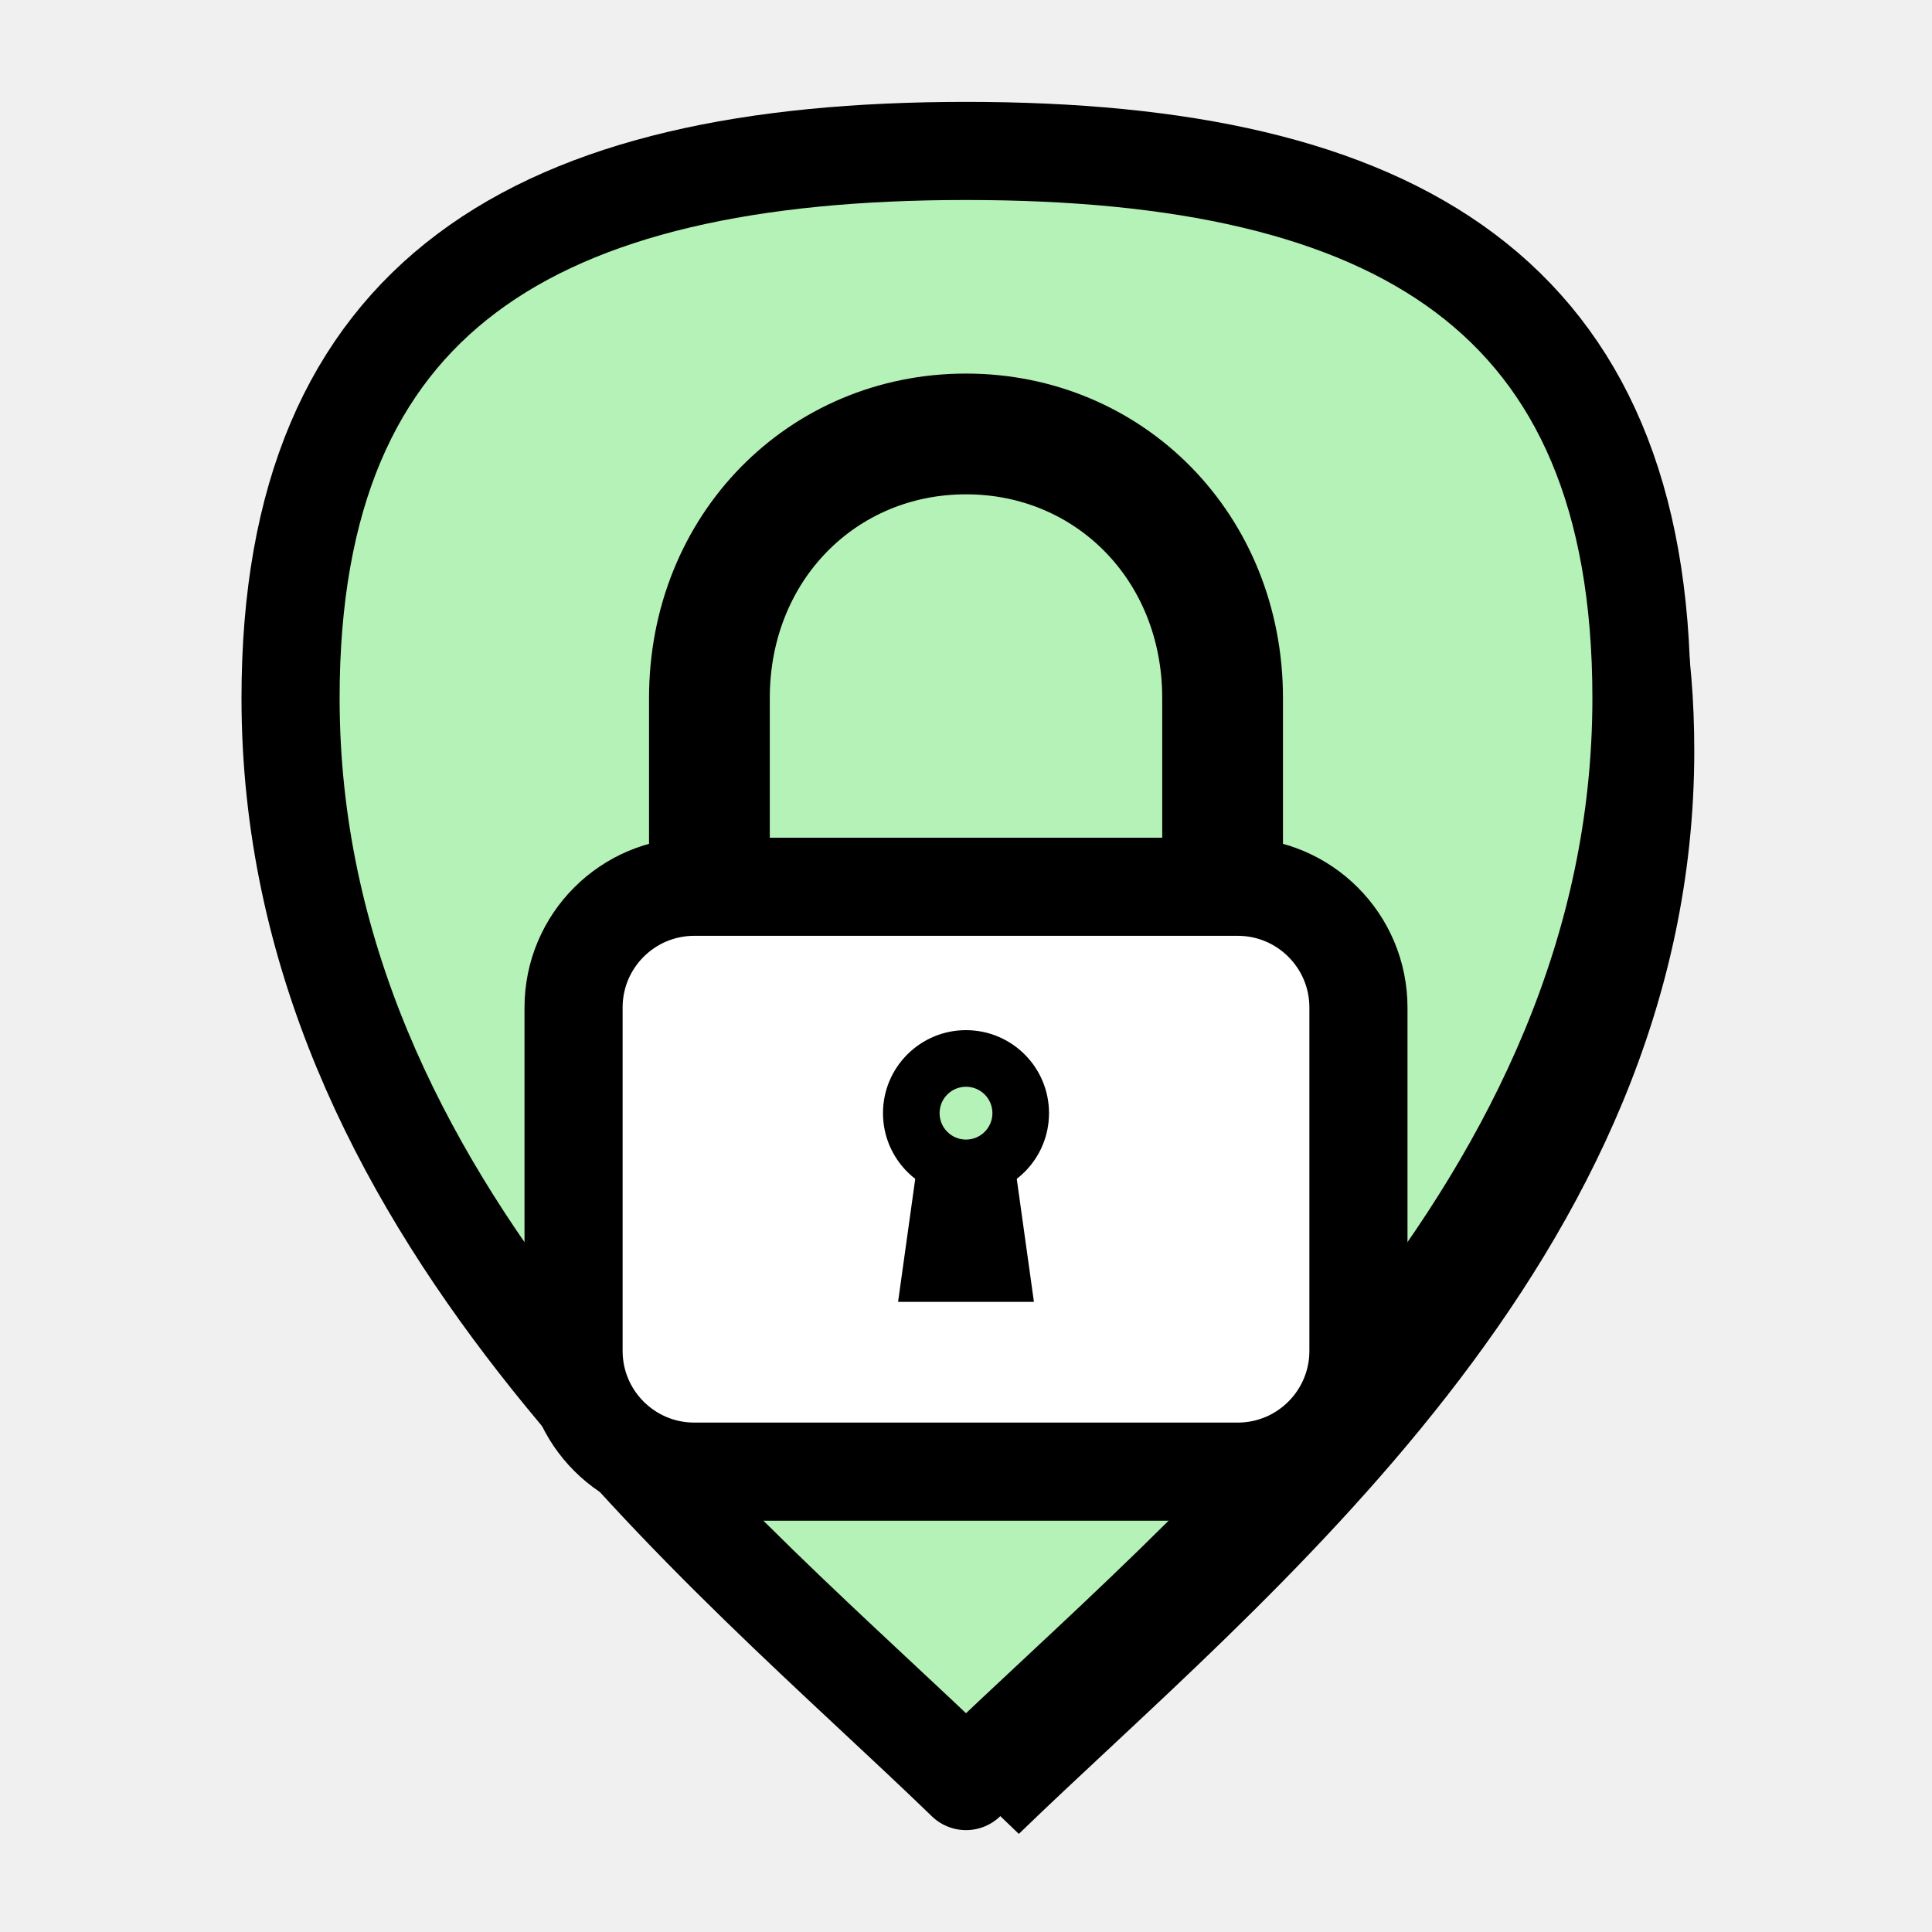
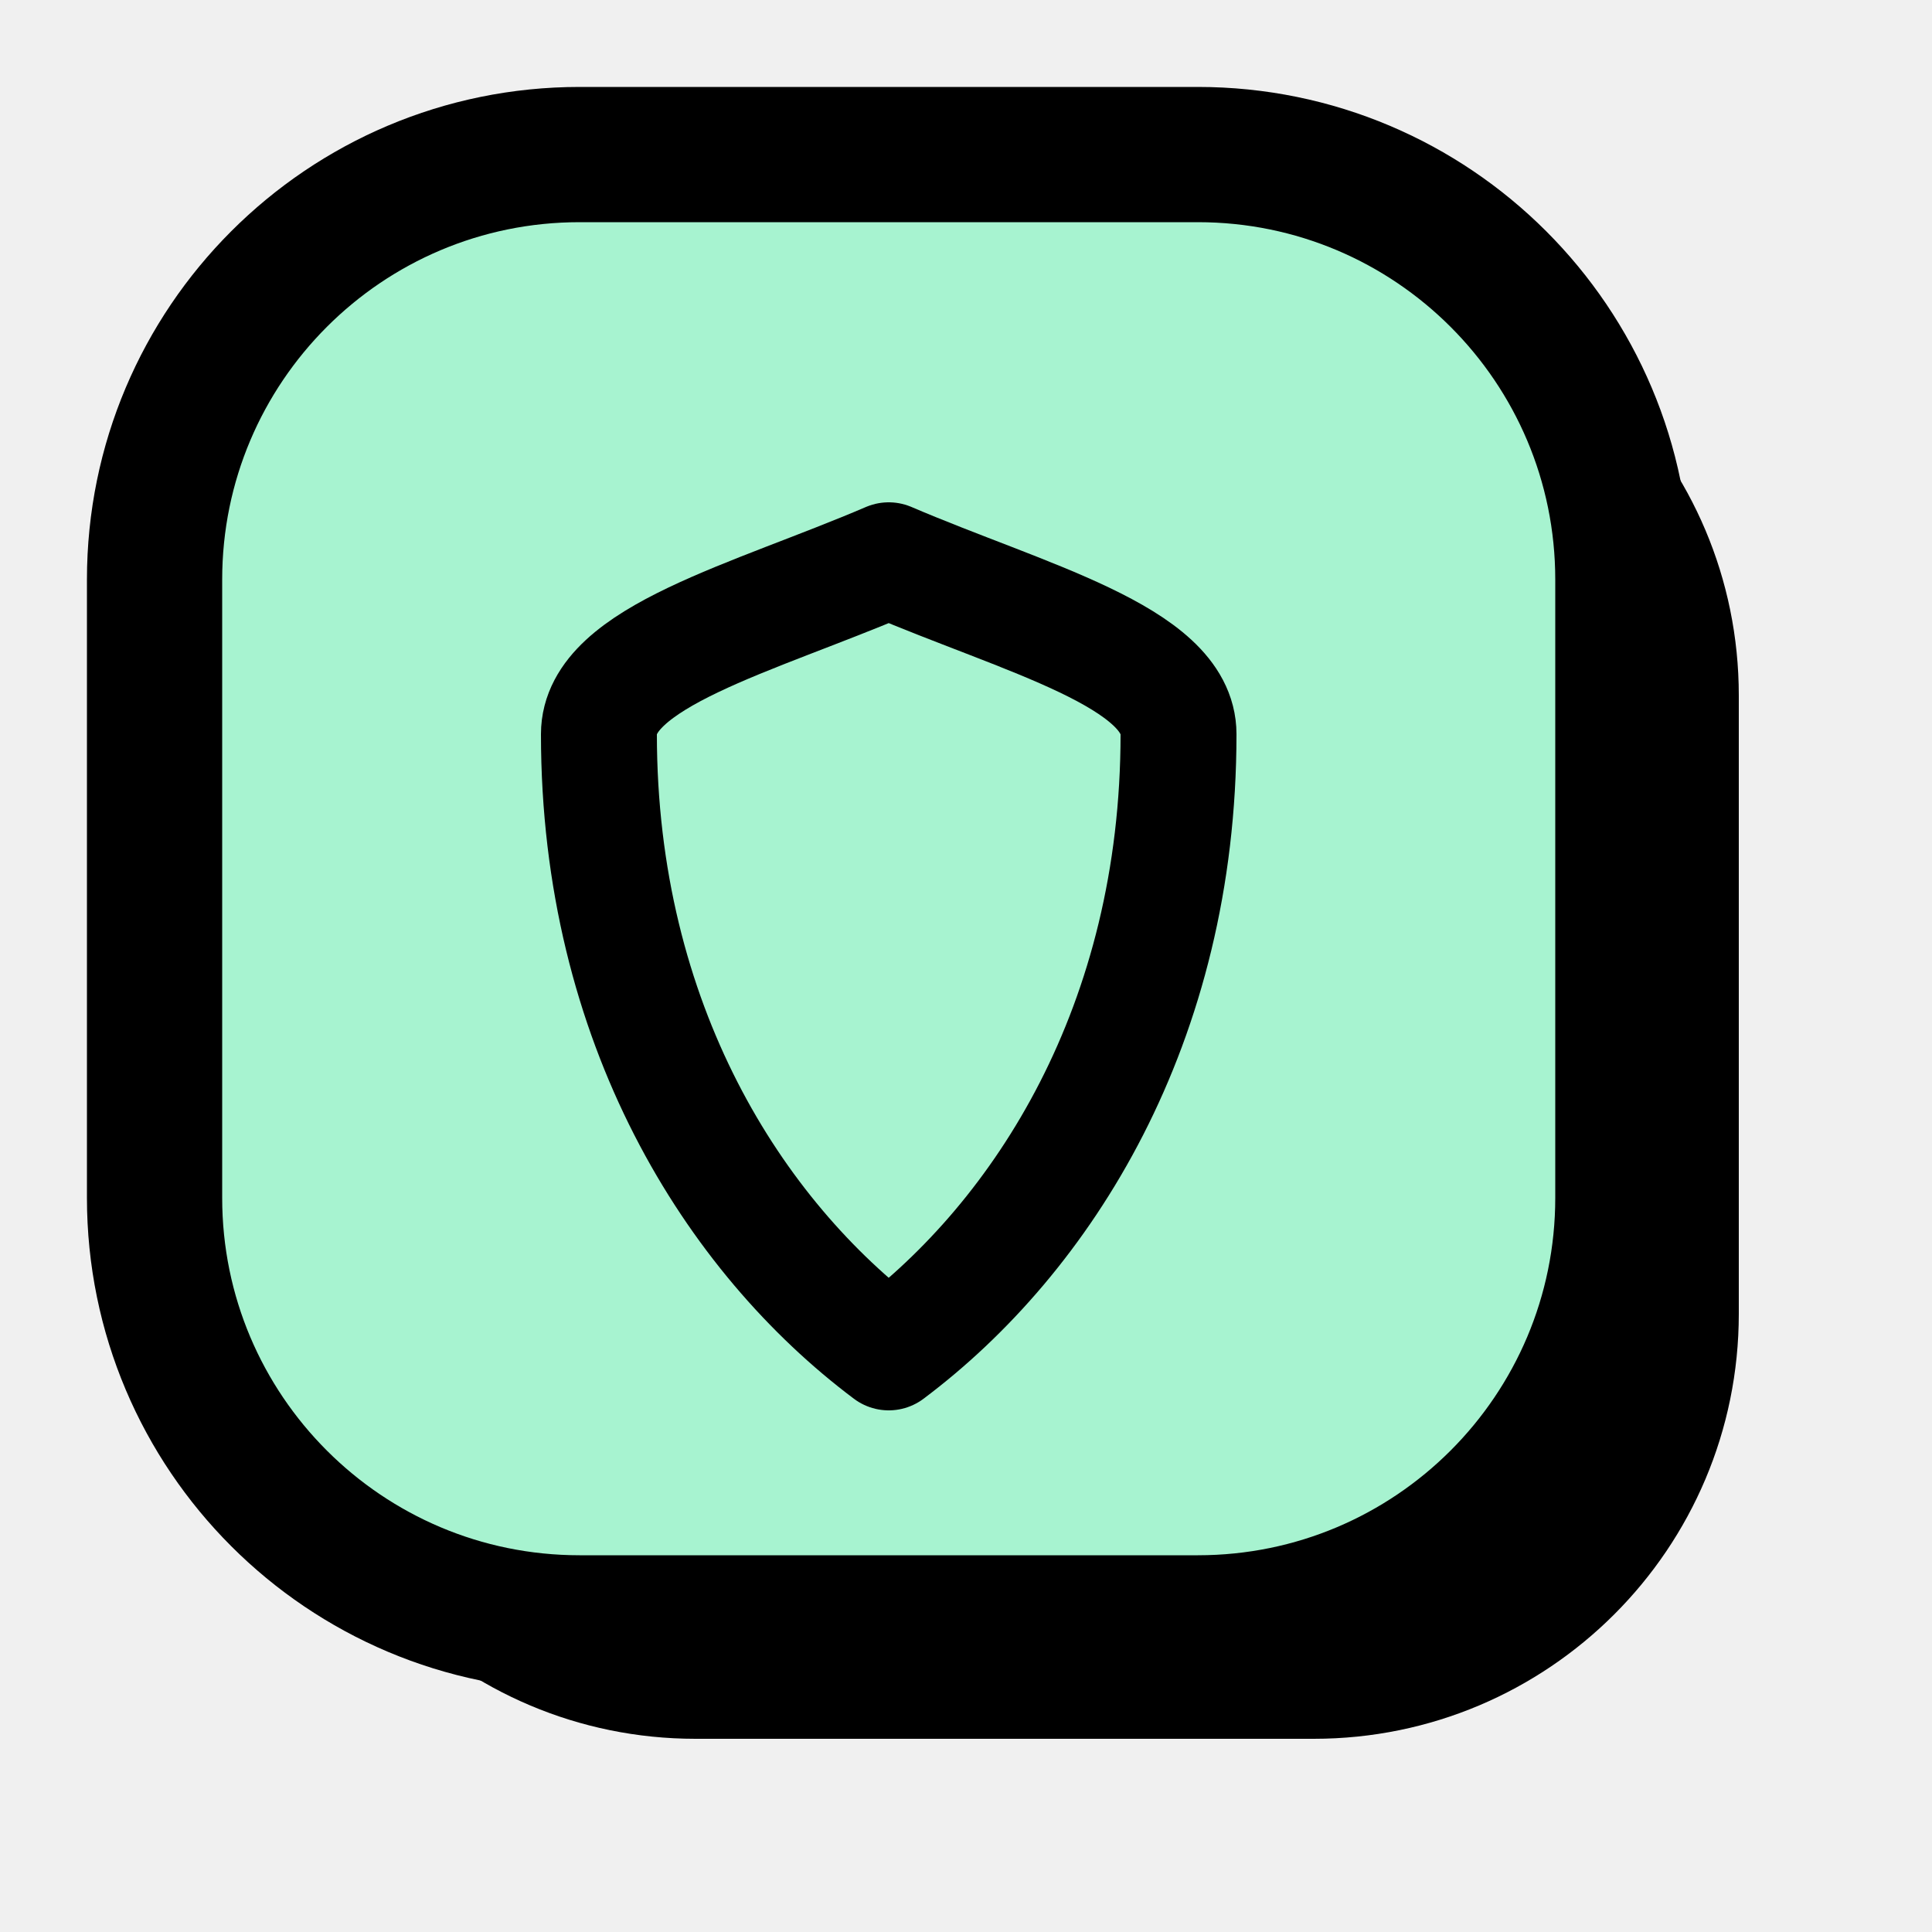
- <svg xmlns="http://www.w3.org/2000/svg" viewBox="0 0 512 512" width="100%" height="100%">
-   <defs>
-     <filter id="neoShadow" x="-10%" y="-10%" width="130%" height="130%">
-       <feDropShadow dx="14" dy="14" stdDeviation="0" flood-color="#000000" flood-opacity="1" />
-     </filter>
-   </defs>
-   <path d="M 256,40 C 370,40 435,78 435,185 C 435,320 320,410 256,472 C 192,410 77,320 77,185 C 77,78 142,40 256,40 Z" fill="#000000" transform="translate(14, 14)" />
-   <path d="M 256,40 C 370,40 435,78 435,185 C 435,320 320,410 256,472 C 192,410 77,320 77,185 C 77,78 142,40 256,40 Z" fill="#B5F2B7" stroke="#000000" stroke-width="26" stroke-linejoin="round" />
-   <path d="M 188,240 L 188,185 C 188,145 218,115 256,115 C 294,115 324,145 324,185 L 324,240" fill="none" stroke="#000000" stroke-width="32" stroke-linecap="round" />
-   <rect x="152" y="235" width="208" height="155" rx="32" fill="#FFFFFF" stroke="#000000" stroke-width="26" stroke-linejoin="round" />
-   <circle cx="256" cy="295" r="22" fill="#000000" />
-   <polygon points="244,302 268,302 274,345 238,345" fill="#000000" />
-   <circle cx="256" cy="295" r="7" fill="#B5F2B7" />
+ <svg xmlns="http://www.w3.org/2000/svg" viewBox="0 0 100 100" fill="none">
+   <rect x="14" y="14" width="76" height="76" rx="22" fill="#000000" />
+   <rect x="8" y="8" width="76" height="76" rx="22" fill="#A7F3D0" stroke="#000000" stroke-width="7" stroke-linejoin="round" />
+   <path d="M 46 29 C 39 32 31 34 31 38 C 31 53 38 64 46 70 C 54 64 61 53 61 38 C 61 34 53 32 46 29 Z" stroke="#000000" stroke-width="6" stroke-linecap="round" stroke-linejoin="round" fill="none" />
</svg>
